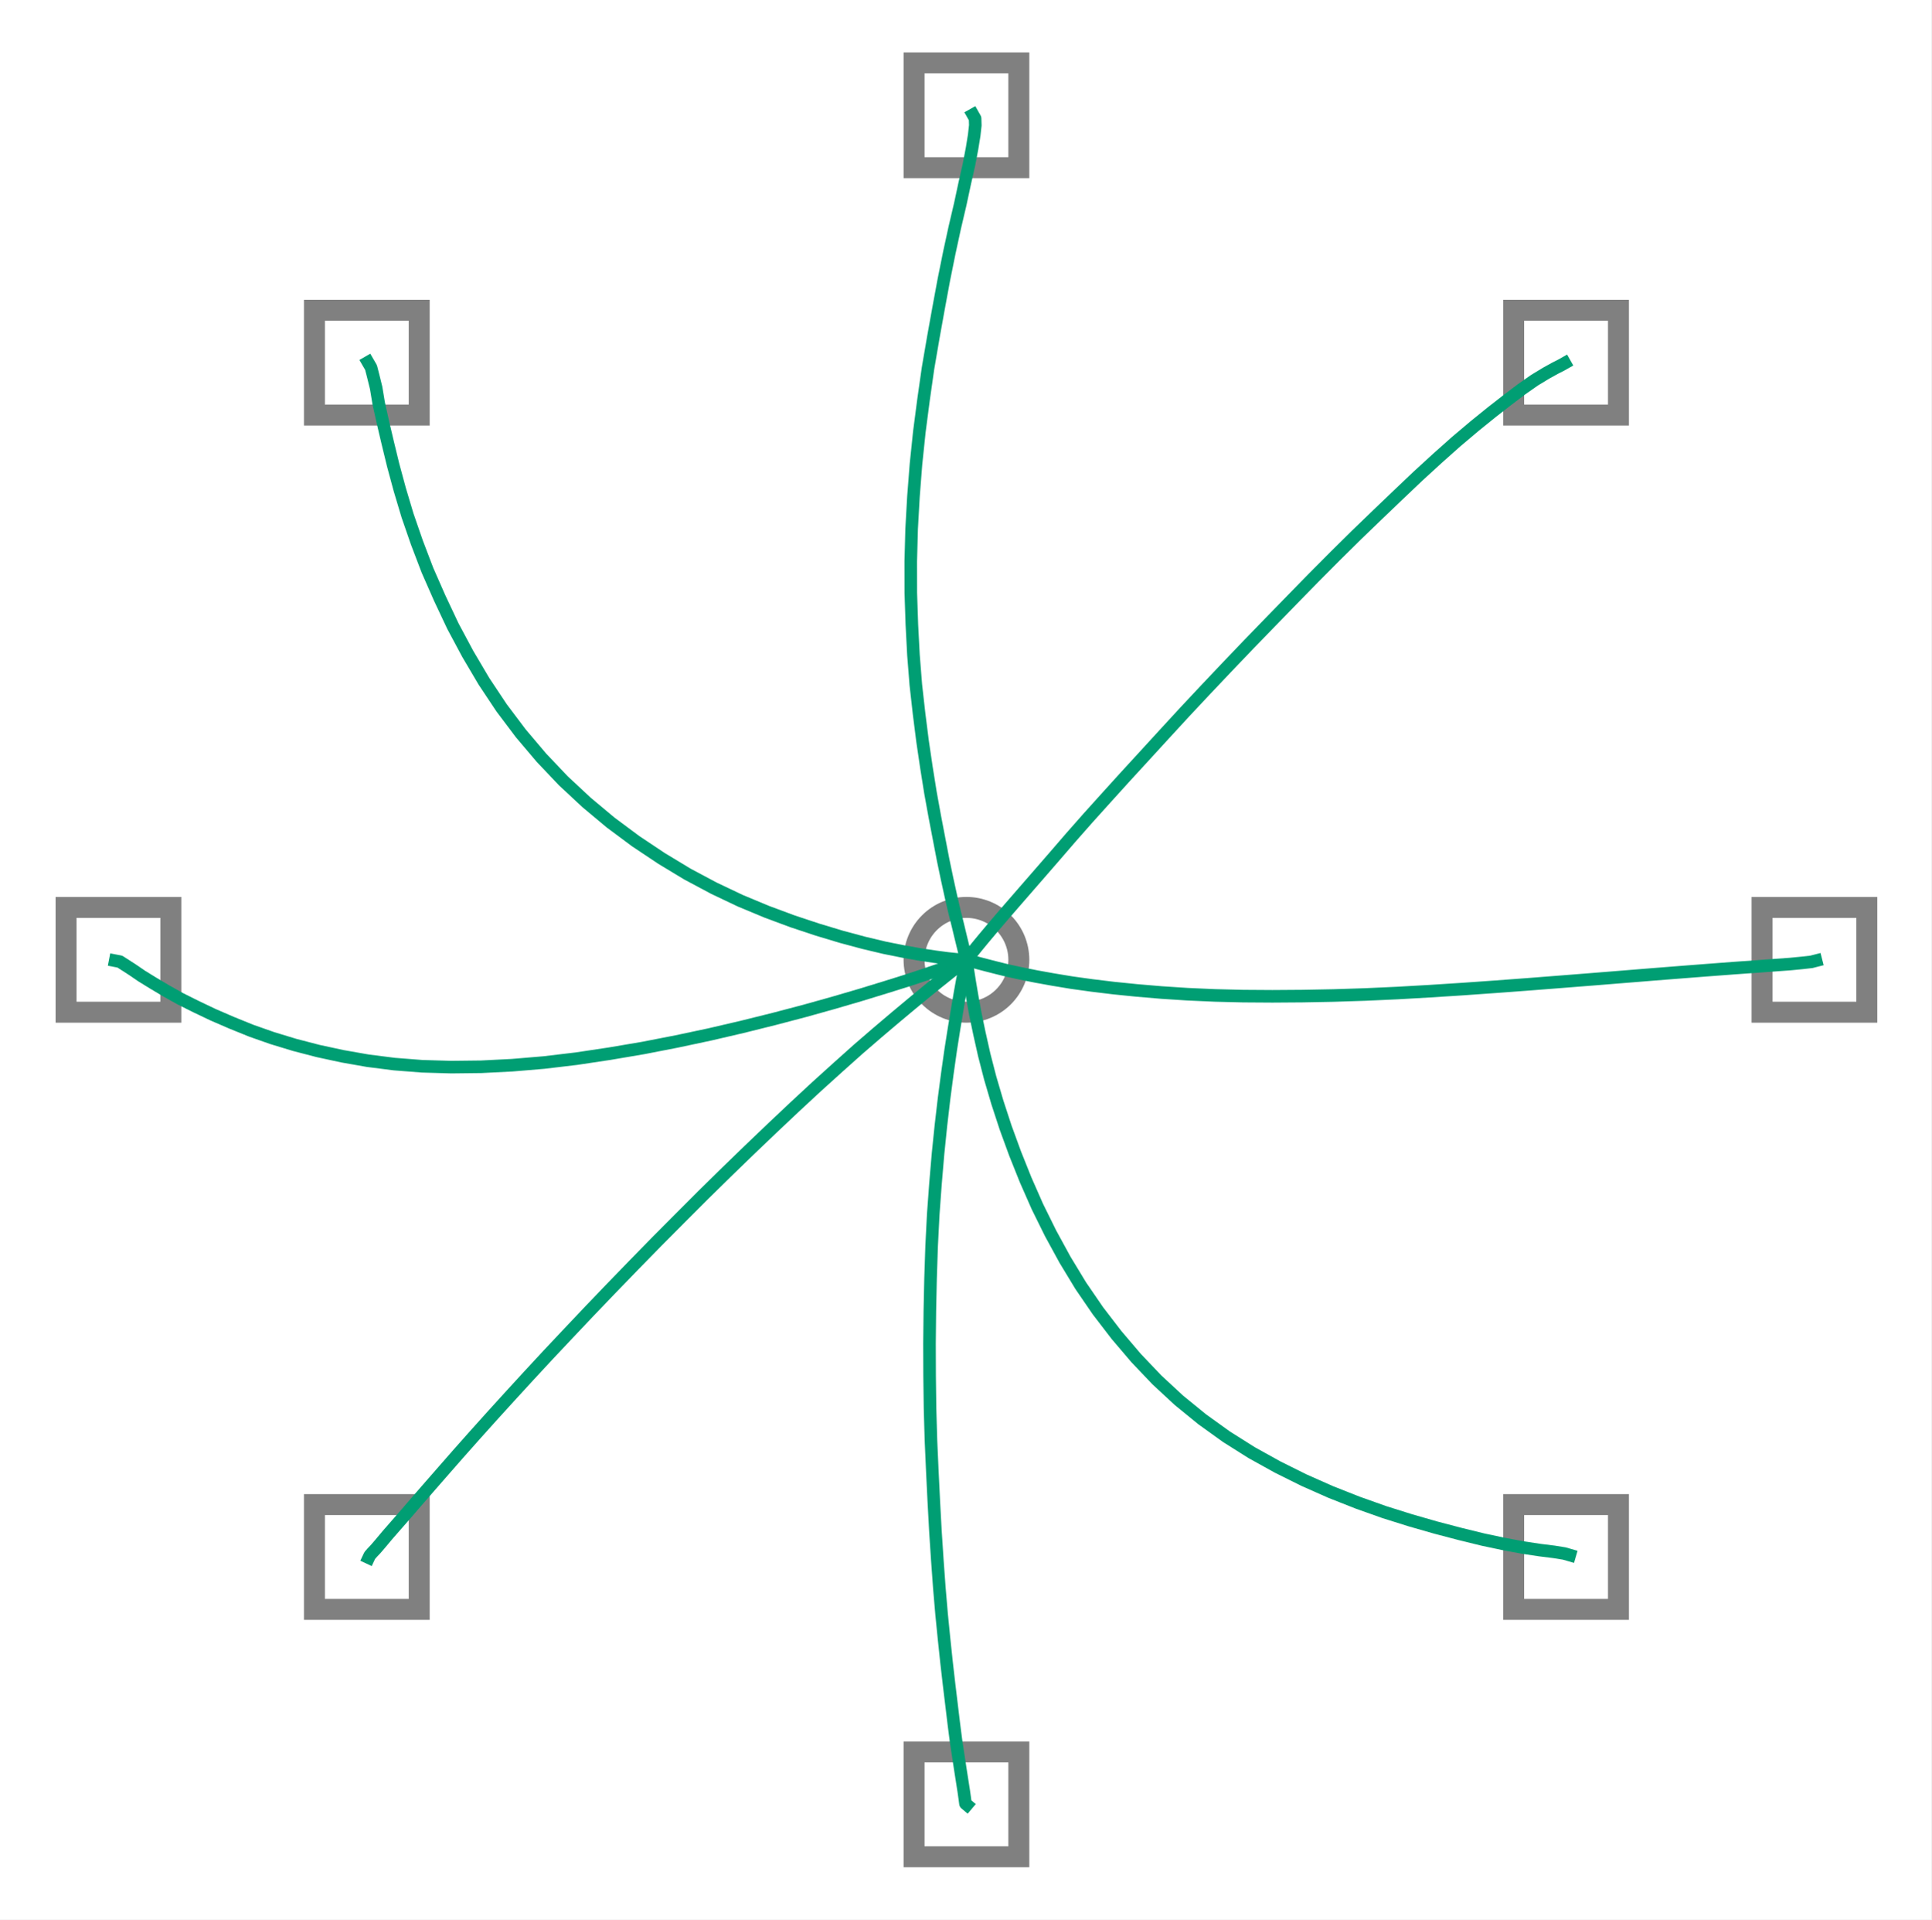
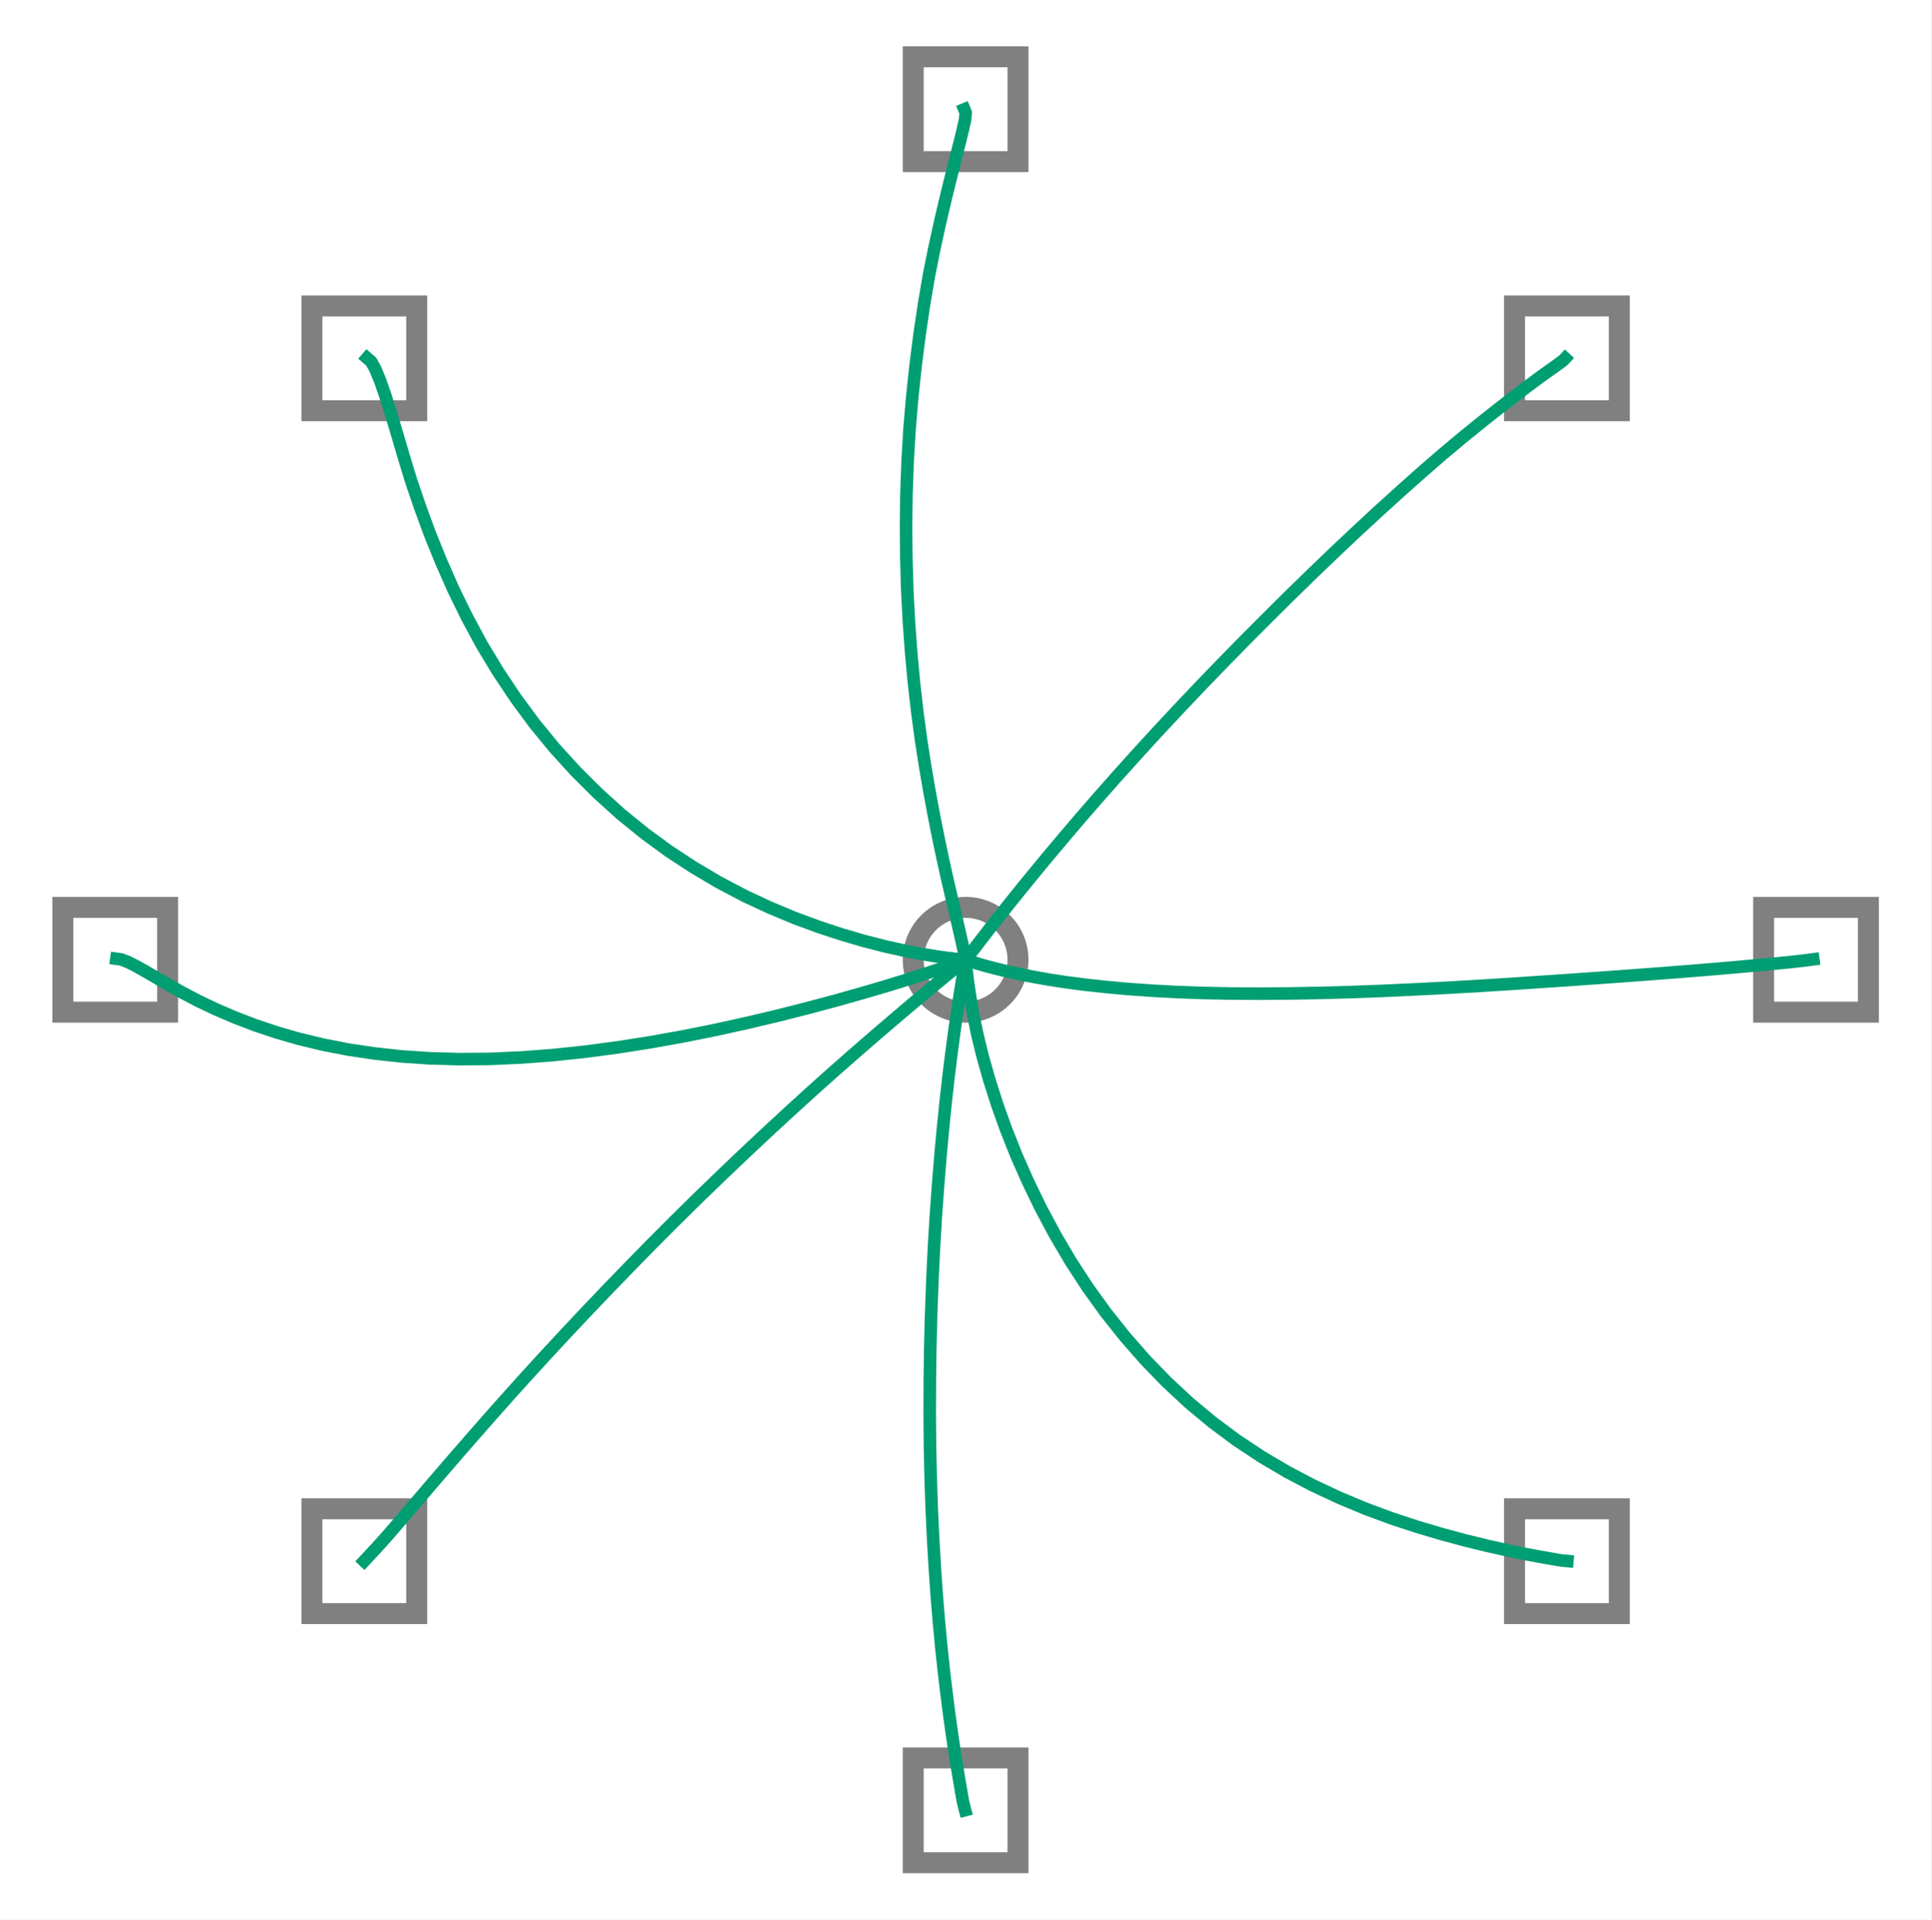
<svg xmlns="http://www.w3.org/2000/svg" xmlns:xlink="http://www.w3.org/1999/xlink" width="460.8pt" height="457.92pt" viewBox="0 0 460.8 457.92" version="1.1">
  <defs>
    <style type="text/css">*{stroke-linejoin: round; stroke-linecap: butt}</style>
  </defs>
  <g id="figure_1">
    <g id="patch_1">
      <path d="M 0 457.92  L 460.8 457.92  L 460.8 0  L 0 0  z " style="fill: #ffffff" />
    </g>
    <g id="axes_1">
      <g id="line2d_1">
-         <path d="M 432.934 228.973  " clip-path="url(#p70ca1891df)" style="fill: none; stroke: #1f77b4; stroke-width: 1.5; stroke-linecap: square" />
+         <path d="M 433.309 228.96  " clip-path="url(#p6996e2ee05)" style="fill: none; stroke: #1f77b4; stroke-width: 1.5; stroke-linecap: square" />
        <defs>
-           <path id="ma55315e3a4" d="M -12.5 12.5  L 12.5 12.5  L 12.5 -12.5  L -12.5 -12.5  z " style="stroke: #808080; stroke-width: 5; stroke-linejoin: miter" />
+           <path id="m3ffea495bb" d="M -12.5 12.5  L 12.5 12.5  L 12.5 -12.5  L -12.5 -12.5  z " style="stroke: #808080; stroke-width: 5; stroke-linejoin: miter" />
        </defs>
-         <g clip-path="url(#p70ca1891df)">
-           <use xlink:href="#ma55315e3a4" x="432.934" y="228.973" style="fill: #ffffff; stroke: #808080; stroke-width: 5; stroke-linejoin: miter" />
+         <g clip-path="url(#p6996e2ee05)">
+           <use xlink:href="#m3ffea495bb" x="433.309" y="228.96" style="fill: #ffffff; stroke: #808080; stroke-width: 5; stroke-linejoin: miter" />
        </g>
      </g>
      <g id="line2d_2">
-         <path d="M 373.671 86.513  " clip-path="url(#p70ca1891df)" style="fill: none; stroke: #ff7f0e; stroke-width: 1.5; stroke-linecap: square" />
-         <g clip-path="url(#p70ca1891df)">
-           <use xlink:href="#ma55315e3a4" x="373.671" y="86.513" style="fill: #ffffff; stroke: #808080; stroke-width: 5; stroke-linejoin: miter" />
+         <path d="M 373.878 85.482  " clip-path="url(#p6996e2ee05)" style="fill: none; stroke: #ff7f0e; stroke-width: 1.5; stroke-linecap: square" />
+         <g clip-path="url(#p6996e2ee05)">
+           <use xlink:href="#m3ffea495bb" x="373.878" y="85.482" style="fill: #ffffff; stroke: #808080; stroke-width: 5; stroke-linejoin: miter" />
        </g>
      </g>
      <g id="line2d_3">
-         <path d="M 230.599 27.503  " clip-path="url(#p70ca1891df)" style="fill: none; stroke: #2ca02c; stroke-width: 1.5; stroke-linecap: square" />
-         <g clip-path="url(#p70ca1891df)">
-           <use xlink:href="#ma55315e3a4" x="230.599" y="27.503" style="fill: #ffffff; stroke: #808080; stroke-width: 5; stroke-linejoin: miter" />
+         <path d="M 230.4 26.051  " clip-path="url(#p6996e2ee05)" style="fill: none; stroke: #2ca02c; stroke-width: 1.5; stroke-linecap: square" />
+         <g clip-path="url(#p6996e2ee05)">
+           <use xlink:href="#m3ffea495bb" x="230.4" y="26.051" style="fill: #ffffff; stroke: #808080; stroke-width: 5; stroke-linejoin: miter" />
        </g>
      </g>
      <g id="line2d_4">
-         <path d="M 87.527 86.513  " clip-path="url(#p70ca1891df)" style="fill: none; stroke: #d62728; stroke-width: 1.5; stroke-linecap: square" />
-         <g clip-path="url(#p70ca1891df)">
-           <use xlink:href="#ma55315e3a4" x="87.527" y="86.513" style="fill: #ffffff; stroke: #808080; stroke-width: 5; stroke-linejoin: miter" />
+         <path d="M 86.922 85.482  " clip-path="url(#p6996e2ee05)" style="fill: none; stroke: #d62728; stroke-width: 1.5; stroke-linecap: square" />
+         <g clip-path="url(#p6996e2ee05)">
+           <use xlink:href="#m3ffea495bb" x="86.922" y="85.482" style="fill: #ffffff; stroke: #808080; stroke-width: 5; stroke-linejoin: miter" />
        </g>
      </g>
      <g id="line2d_5">
-         <path d="M 28.265 228.973  " clip-path="url(#p70ca1891df)" style="fill: none; stroke: #9467bd; stroke-width: 1.5; stroke-linecap: square" />
-         <g clip-path="url(#p70ca1891df)">
-           <use xlink:href="#ma55315e3a4" x="28.265" y="228.973" style="fill: #ffffff; stroke: #808080; stroke-width: 5; stroke-linejoin: miter" />
+         <path d="M 27.491 228.96  " clip-path="url(#p6996e2ee05)" style="fill: none; stroke: #9467bd; stroke-width: 1.5; stroke-linecap: square" />
+         <g clip-path="url(#p6996e2ee05)">
+           <use xlink:href="#m3ffea495bb" x="27.491" y="228.96" style="fill: #ffffff; stroke: #808080; stroke-width: 5; stroke-linejoin: miter" />
        </g>
      </g>
      <g id="line2d_6">
-         <path d="M 87.527 371.434  " clip-path="url(#p70ca1891df)" style="fill: none; stroke: #8c564b; stroke-width: 1.5; stroke-linecap: square" />
-         <g clip-path="url(#p70ca1891df)">
-           <use xlink:href="#ma55315e3a4" x="87.527" y="371.434" style="fill: #ffffff; stroke: #808080; stroke-width: 5; stroke-linejoin: miter" />
+         <path d="M 86.922 372.438  " clip-path="url(#p6996e2ee05)" style="fill: none; stroke: #8c564b; stroke-width: 1.5; stroke-linecap: square" />
+         <g clip-path="url(#p6996e2ee05)">
+           <use xlink:href="#m3ffea495bb" x="86.922" y="372.438" style="fill: #ffffff; stroke: #808080; stroke-width: 5; stroke-linejoin: miter" />
        </g>
      </g>
      <g id="line2d_7">
-         <path d="M 230.599 430.444  " clip-path="url(#p70ca1891df)" style="fill: none; stroke: #e377c2; stroke-width: 1.5; stroke-linecap: square" />
-         <g clip-path="url(#p70ca1891df)">
-           <use xlink:href="#ma55315e3a4" x="230.599" y="430.444" style="fill: #ffffff; stroke: #808080; stroke-width: 5; stroke-linejoin: miter" />
+         <path d="M 230.4 431.869  " clip-path="url(#p6996e2ee05)" style="fill: none; stroke: #e377c2; stroke-width: 1.5; stroke-linecap: square" />
+         <g clip-path="url(#p6996e2ee05)">
+           <use xlink:href="#m3ffea495bb" x="230.4" y="431.869" style="fill: #ffffff; stroke: #808080; stroke-width: 5; stroke-linejoin: miter" />
        </g>
      </g>
      <g id="line2d_8">
-         <path d="M 373.671 371.434  " clip-path="url(#p70ca1891df)" style="fill: none; stroke: #7f7f7f; stroke-width: 1.5; stroke-linecap: square" />
-         <g clip-path="url(#p70ca1891df)">
-           <use xlink:href="#ma55315e3a4" x="373.671" y="371.434" style="fill: #ffffff; stroke: #808080; stroke-width: 5; stroke-linejoin: miter" />
+         <path d="M 373.878 372.438  " clip-path="url(#p6996e2ee05)" style="fill: none; stroke: #7f7f7f; stroke-width: 1.5; stroke-linecap: square" />
+         <g clip-path="url(#p6996e2ee05)">
+           <use xlink:href="#m3ffea495bb" x="373.878" y="372.438" style="fill: #ffffff; stroke: #808080; stroke-width: 5; stroke-linejoin: miter" />
        </g>
      </g>
      <g id="line2d_9">
-         <path d="M 230.599 228.973  " clip-path="url(#p70ca1891df)" style="fill: none; stroke: #bcbd22; stroke-width: 1.5; stroke-linecap: square" />
+         <path d="M 230.4 228.96  " clip-path="url(#p6996e2ee05)" style="fill: none; stroke: #bcbd22; stroke-width: 1.5; stroke-linecap: square" />
        <defs>
-           <path id="macbacc86a0" d="M 0 12.5  C 3.315 12.5 6.495 11.183 8.839 8.839  C 11.183 6.495 12.5 3.315 12.5 0  C 12.5 -3.315 11.183 -6.495 8.839 -8.839  C 6.495 -11.183 3.315 -12.5 0 -12.5  C -3.315 -12.5 -6.495 -11.183 -8.839 -8.839  C -11.183 -6.495 -12.5 -3.315 -12.5 0  C -12.5 3.315 -11.183 6.495 -8.839 8.839  C -6.495 11.183 -3.315 12.5 0 12.5  z " style="stroke: #808080; stroke-width: 5" />
+           <path id="ma4281a2f2b" d="M 0 12.5  C 3.315 12.5 6.495 11.183 8.839 8.839  C 11.183 6.495 12.5 3.315 12.5 0  C 12.5 -3.315 11.183 -6.495 8.839 -8.839  C 6.495 -11.183 3.315 -12.5 0 -12.5  C -3.315 -12.5 -6.495 -11.183 -8.839 -8.839  C -11.183 -6.495 -12.5 -3.315 -12.5 0  C -12.5 3.315 -11.183 6.495 -8.839 8.839  C -6.495 11.183 -3.315 12.5 0 12.5  z " style="stroke: #808080; stroke-width: 5" />
        </defs>
-         <g clip-path="url(#p70ca1891df)">
-           <use xlink:href="#macbacc86a0" x="230.599" y="228.973" style="fill: #ffffff; stroke: #808080; stroke-width: 5" />
+         <g clip-path="url(#p6996e2ee05)">
+           <use xlink:href="#ma4281a2f2b" x="230.4" y="228.96" style="fill: #ffffff; stroke: #808080; stroke-width: 5" />
        </g>
      </g>
      <g id="line2d_10">
-         <path d="M 230.599 228.973  L 230.599 228.973  L 231.14 229.106  L 232.109 229.377  L 233.533 229.786  L 235.431 230.28  L 237.75 230.872  L 240.483 231.549  L 243.677 232.241  L 247.28 232.964  L 251.34 233.695  L 255.761 234.425  L 260.585 235.094  L 265.734 235.718  L 271.29 236.28  L 277.136 236.775  L 283.36 237.18  L 289.863 237.469  L 296.629 237.636  L 303.618 237.682  L 310.815 237.631  L 318.208 237.489  L 325.774 237.246  L 333.409 236.9  L 341.127 236.459  L 348.957 235.957  L 356.807 235.402  L 364.657 234.817  L 372.455 234.209  L 380.079 233.607  L 387.491 233.011  L 394.623 232.433  L 401.45 231.896  L 407.812 231.404  L 413.633 230.963  L 418.883 230.59  L 423.368 230.26  L 427.147 229.986  L 430.035 229.704  L 432.215 229.457  L 433.309 229.176  " clip-path="url(#p70ca1891df)" style="fill: none; stroke: #009e73; stroke-width: 3; stroke-linecap: square" />
+         <path d="M 230.4 228.96  L 230.4 228.96  L 230.86 229.123  L 231.778 229.422  L 233.14 229.842  L 234.925 230.366  L 237.143 230.953  L 239.756 231.6  L 242.797 232.275  L 246.221 232.972  L 250.044 233.656  L 254.237 234.303  L 258.81 234.899  L 263.763 235.447  L 269.068 235.928  L 274.715 236.332  L 280.686 236.656  L 286.993 236.882  L 293.6 237.013  L 300.443 237.049  L 307.526 237  L 314.829 236.877  L 322.318 236.669  L 329.971 236.382  L 337.753 236.026  L 345.617 235.622  L 353.512 235.163  L 361.403 234.665  L 369.237 234.139  L 376.945 233.61  L 384.471 233.077  L 391.745 232.541  L 398.685 232.015  L 405.21 231.494  L 411.239 230.99  L 416.664 230.511  L 421.451 230.075  L 425.546 229.678  L 428.83 229.334  L 431.216 229.052  L 432.66 228.856  " clip-path="url(#p6996e2ee05)" style="fill: none; stroke: #009e73; stroke-width: 3; stroke-linecap: square" />
      </g>
      <g id="line2d_11">
-         <path d="M 230.599 228.973  L 230.599 228.973  L 231.008 228.425  L 231.881 227.368  L 233.078 225.874  L 234.671 223.942  L 236.659 221.576  L 239.025 218.798  L 241.764 215.635  L 244.808 212.133  L 248.143 208.303  L 251.713 204.193  L 255.48 199.828  L 259.513 195.251  L 263.812 190.48  L 268.29 185.537  L 272.958 180.449  L 277.751 175.214  L 282.638 169.905  L 287.67 164.534  L 292.768 159.152  L 297.918 153.766  L 303.115 148.407  L 308.304 143.077  L 313.463 137.801  L 318.612 132.622  L 323.711 127.588  L 328.75 122.728  L 333.643 118.048  L 338.374 113.555  L 343.038 109.284  L 347.52 105.296  L 351.851 101.642  L 355.935 98.338  L 359.694 95.41  L 363.095 92.837  L 366.17 90.688  L 368.931 89.014  L 371.033 87.851  L 372.531 87.091  L 373.354 86.627  " clip-path="url(#p70ca1891df)" style="fill: none; stroke: #009e73; stroke-width: 3; stroke-linecap: square" />
+         <path d="M 230.4 228.96  L 230.4 228.96  L 230.794 228.448  L 231.589 227.426  L 232.761 225.922  L 234.265 223.963  L 236.1 221.577  L 238.301 218.774  L 240.841 215.583  L 243.691 212.042  L 246.851 208.172  L 250.285 204.017  L 254.012 199.589  L 257.983 194.93  L 262.209 190.074  L 266.66 185.043  L 271.31 179.871  L 276.151 174.586  L 281.155 169.224  L 286.293 163.803  L 291.548 158.357  L 296.895 152.904  L 302.31 147.47  L 307.73 142.092  L 313.157 136.799  L 318.57 131.602  L 323.946 126.537  L 329.242 121.646  L 334.42 116.956  L 339.443 112.494  L 344.286 108.294  L 348.954 104.382  L 353.408 100.773  L 357.54 97.499  L 361.284 94.597  L 364.609 92.072  L 367.492 89.933  L 369.922 88.194  L 371.822 86.849  L 373.062 85.912  L 373.462 85.481  " clip-path="url(#p6996e2ee05)" style="fill: none; stroke: #009e73; stroke-width: 3; stroke-linecap: square" />
      </g>
      <g id="line2d_12">
-         <path d="M 230.599 228.973  L 230.599 228.973  L 230.428 228.4  L 230.143 227.258  L 229.722 225.56  L 229.185 223.356  L 228.54 220.662  L 227.742 217.481  L 226.887 213.794  L 225.982 209.669  L 225.028 205.113  L 224.076 200.163  L 223.054 194.834  L 222.021 189.155  L 221.058 183.133  L 220.124 176.807  L 219.29 170.212  L 218.52 163.367  L 217.956 156.258  L 217.574 148.958  L 217.323 141.485  L 217.312 133.905  L 217.519 126.206  L 217.954 118.469  L 218.558 110.716  L 219.363 103.002  L 220.359 95.364  L 221.427 87.866  L 222.687 80.53  L 223.963 73.449  L 225.218 66.68  L 226.517 60.259  L 227.822 54.252  L 229.127 48.688  L 230.202 43.682  L 231.212 39.218  L 231.94 35.399  L 232.449 32.263  L 232.711 29.896  L 232.664 28.276  L 232.147 27.36  " clip-path="url(#p70ca1891df)" style="fill: none; stroke: #009e73; stroke-width: 3; stroke-linecap: square" />
+         <path d="M 230.4 228.96  L 230.4 228.96  L 230.281 228.364  L 230.045 227.191  L 229.666 225.468  L 229.164 223.222  L 228.535 220.477  L 227.78 217.256  L 226.925 213.568  L 225.968 209.439  L 224.958 204.876  L 223.913 199.912  L 222.85 194.572  L 221.792 188.879  L 220.754 182.849  L 219.768 176.505  L 218.877 169.868  L 218.086 162.965  L 217.422 155.827  L 216.887 148.498  L 216.487 140.997  L 216.264 133.352  L 216.181 125.613  L 216.284 117.822  L 216.569 110.019  L 217.025 102.255  L 217.682 94.568  L 218.493 87.012  L 219.436 79.642  L 220.492 72.522  L 221.662 65.696  L 222.952 59.219  L 224.284 53.155  L 225.595 47.561  L 226.839 42.492  L 227.966 37.996  L 228.951 34.14  L 229.731 30.958  L 230.278 28.521  L 230.43 26.894  L 230.088 26.073  " clip-path="url(#p6996e2ee05)" style="fill: none; stroke: #009e73; stroke-width: 3; stroke-linecap: square" />
      </g>
      <g id="line2d_13">
-         <path d="M 230.599 228.973  L 230.599 228.973  L 229.838 228.958  L 228.319 228.867  L 226.084 228.638  L 223.195 228.254  L 219.685 227.726  L 215.624 227.014  L 211.074 226.103  L 206.105 224.921  L 200.754 223.486  L 195.062 221.772  L 189.107 219.797  L 182.927 217.501  L 176.622 214.874  L 170.302 211.872  L 164.001 208.51  L 157.802 204.762  L 151.682 200.679  L 145.688 196.221  L 139.921 191.402  L 134.394 186.248  L 129.181 180.754  L 124.272 174.956  L 119.677 168.857  L 115.461 162.519  L 111.612 156  L 108.074 149.39  L 104.92 142.696  L 101.995 136.049  L 99.471 129.433  L 97.243 122.997  L 95.393 116.814  L 93.812 110.972  L 92.485 105.521  L 91.328 100.594  L 90.363 96.257  L 89.745 92.526  L 89.052 89.721  L 88.528 87.677  L 87.8 86.42  " clip-path="url(#p70ca1891df)" style="fill: none; stroke: #009e73; stroke-width: 3; stroke-linecap: square" />
+         <path d="M 230.4 228.96  L 230.4 228.96  L 229.648 228.904  L 228.152 228.765  L 225.958 228.507  L 223.103 228.106  L 219.63 227.532  L 215.599 226.754  L 211.1 225.746  L 206.182 224.484  L 200.907 222.948  L 195.362 221.123  L 189.578 218.99  L 183.655 216.515  L 177.632 213.708  L 171.593 210.533  L 165.591 206.99  L 159.641 203.093  L 153.818 198.835  L 148.138 194.225  L 142.654 189.266  L 137.361 183.998  L 132.303 178.436  L 127.513 172.601  L 123.03 166.509  L 118.828 160.214  L 114.929 153.749  L 111.378 147.15  L 108.127 140.505  L 105.205 133.858  L 102.551 127.301  L 100.199 120.89  L 98.101 114.73  L 96.313 108.874  L 94.717 103.447  L 93.244 98.571  L 91.916 94.31  L 90.682 90.781  L 89.554 88.056  L 88.544 86.242  L 87.581 85.412  " clip-path="url(#p6996e2ee05)" style="fill: none; stroke: #009e73; stroke-width: 3; stroke-linecap: square" />
      </g>
      <g id="line2d_14">
-         <path d="M 230.599 228.973  L 230.599 228.973  L 229.562 229.373  L 227.605 230.098  L 224.755 231.122  L 221.012 232.404  L 216.439 233.912  L 211.167 235.56  L 205.258 237.37  L 198.829 239.251  L 191.952 241.173  L 184.665 243.09  L 177.093 244.974  L 169.317 246.785  L 161.429 248.461  L 153.45 250.014  L 145.437 251.372  L 137.532 252.559  L 129.782 253.481  L 122.226 254.117  L 114.835 254.491  L 107.675 254.575  L 100.717 254.37  L 94.087 253.852  L 87.751 253.046  L 81.702 251.982  L 75.893 250.728  L 70.323 249.28  L 65.004 247.664  L 59.979 245.899  L 55.305 244.009  L 50.876 242.092  L 46.783 240.145  L 42.962 238.235  L 39.532 236.311  L 36.493 234.5  L 33.816 232.85  L 31.649 231.37  L 29.867 230.221  L 28.59 229.402  L 27.491 229.191  " clip-path="url(#p70ca1891df)" style="fill: none; stroke: #009e73; stroke-width: 3; stroke-linecap: square" />
+         <path d="M 230.4 228.96  L 230.4 228.96  L 229.427 229.328  L 227.509 230.026  L 224.71 231  L 221.069 232.213  L 216.661 233.632  L 211.544 235.208  L 205.796 236.899  L 199.516 238.664  L 192.814 240.46  L 185.724 242.26  L 178.354 244.008  L 170.756 245.682  L 163.048 247.232  L 155.263 248.629  L 147.473 249.852  L 139.702 250.888  L 132.017 251.698  L 124.438 252.274  L 116.991 252.607  L 109.736 252.672  L 102.706 252.481  L 95.894 252.028  L 89.331 251.313  L 83.008 250.365  L 76.97 249.187  L 71.235 247.802  L 65.805 246.235  L 60.697 244.511  L 55.913 242.671  L 51.461 240.757  L 47.368 238.811  L 43.644 236.863  L 40.288 234.985  L 37.287 233.246  L 34.658 231.701  L 32.376 230.429  L 30.476 229.481  L 28.964 228.886  L 27.766 228.723  " clip-path="url(#p6996e2ee05)" style="fill: none; stroke: #009e73; stroke-width: 3; stroke-linecap: square" />
      </g>
      <g id="line2d_15">
-         <path d="M 230.599 228.973  L 230.599 228.973  L 229.938 229.488  L 228.585 230.528  L 226.639 232.058  L 224.107 234.079  L 221.067 236.543  L 217.57 239.432  L 213.664 242.692  L 209.345 246.354  L 204.726 250.34  L 199.92 254.639  L 194.843 259.229  L 189.621 264.07  L 184.256 269.131  L 178.78 274.362  L 173.24 279.73  L 167.69 285.179  L 162.195 290.681  L 156.668 296.239  L 151.245 301.785  L 145.92 307.276  L 140.728 312.69  L 135.649 318.056  L 130.753 323.255  L 126.064 328.314  L 121.558 333.228  L 117.276 337.94  L 113.219 342.456  L 109.384 346.775  L 105.825 350.837  L 102.556 354.579  L 99.57 358.01  L 96.878 361.138  L 94.501 363.857  L 92.455 366.199  L 90.816 368.157  L 89.651 369.517  L 88.805 370.409  L 88.22 371.075  L 87.968 371.611  " clip-path="url(#p70ca1891df)" style="fill: none; stroke: #009e73; stroke-width: 3; stroke-linecap: square" />
+         <path d="M 230.4 228.96  L 230.4 228.96  L 229.733 229.505  L 228.378 230.606  L 226.402 232.216  L 223.854 234.309  L 220.786 236.858  L 217.234 239.834  L 213.277 243.194  L 208.933 246.92  L 204.241 250.98  L 199.266 255.346  L 194.098 259.965  L 188.756 264.819  L 183.284 269.867  L 177.731 275.073  L 172.131 280.403  L 166.522 285.826  L 160.965 291.296  L 155.484 296.791  L 150.103 302.288  L 144.822 307.747  L 139.675 313.143  L 134.7 318.435  L 129.907 323.606  L 125.317 328.634  L 120.953 333.484  L 116.813 338.143  L 112.901 342.594  L 109.231 346.803  L 105.817 350.757  L 102.671 354.418  L 99.795 357.781  L 97.202 360.819  L 94.869 363.537  L 92.81 365.923  L 91.021 367.937  L 89.525 369.582  L 88.348 370.846  L 87.461 371.799  L 86.889 372.413  " clip-path="url(#p6996e2ee05)" style="fill: none; stroke: #009e73; stroke-width: 3; stroke-linecap: square" />
      </g>
      <g id="line2d_16">
-         <path d="M 230.599 228.973  L 230.599 228.973  L 230.415 229.818  L 230.102 231.466  L 229.609 233.881  L 229.042 237.038  L 228.39 240.882  L 227.649 245.35  L 226.853 250.392  L 226.063 255.954  L 225.268 261.989  L 224.518 268.421  L 223.819 275.232  L 223.214 282.354  L 222.676 289.718  L 222.29 297.285  L 222.036 304.962  L 221.867 312.72  L 221.784 320.499  L 221.81 328.288  L 221.91 336.002  L 222.13 343.604  L 222.464 351.083  L 222.823 358.372  L 223.209 365.473  L 223.661 372.326  L 224.139 378.889  L 224.673 385.141  L 225.263 391.042  L 225.855 396.636  L 226.456 401.863  L 227.044 406.72  L 227.583 411.196  L 228.105 415.253  L 228.655 418.887  L 229.143 422.098  L 229.584 424.921  L 229.951 427.26  L 230.206 429.061  L 230.365 430.266  L 230.713 430.56  " clip-path="url(#p70ca1891df)" style="fill: none; stroke: #009e73; stroke-width: 3; stroke-linecap: square" />
+         <path d="M 230.4 228.96  L 230.4 228.96  L 230.253 229.806  L 229.978 231.467  L 229.563 233.904  L 229.044 237.071  L 228.453 240.922  L 227.803 245.408  L 227.123 250.469  L 226.417 256.076  L 225.724 262.163  L 225.052 268.663  L 224.422 275.51  L 223.838 282.674  L 223.3 290.093  L 222.846 297.713  L 222.47 305.488  L 222.185 313.346  L 221.975 321.247  L 221.864 329.139  L 221.831 336.984  L 221.895 344.732  L 222.062 352.341  L 222.309 359.778  L 222.644 366.979  L 223.053 373.933  L 223.513 380.61  L 224.037 386.976  L 224.608 392.993  L 225.214 398.647  L 225.841 403.905  L 226.458 408.75  L 227.071 413.17  L 227.653 417.14  L 228.21 420.652  L 228.722 423.7  L 229.157 426.295  L 229.524 428.423  L 229.821 430.044  L 230.106 431.17  L 230.283 431.837  " clip-path="url(#p6996e2ee05)" style="fill: none; stroke: #009e73; stroke-width: 3; stroke-linecap: square" />
      </g>
      <g id="line2d_17">
-         <path d="M 230.599 228.973  L 230.599 228.973  L 230.729 229.936  L 230.991 231.78  L 231.414 234.467  L 231.994 237.875  L 232.732 241.932  L 233.695 246.543  L 234.843 251.66  L 236.264 257.163  L 237.968 262.954  L 239.944 268.994  L 242.204 275.182  L 244.728 281.488  L 247.535 287.865  L 250.686 294.244  L 254.129 300.547  L 257.878 306.73  L 261.985 312.725  L 266.406 318.48  L 271.085 323.979  L 276.044 329.191  L 281.311 334.072  L 286.857 338.592  L 292.637 342.749  L 298.664 346.549  L 304.861 349.985  L 311.138 353.105  L 317.523 355.935  L 323.939 358.467  L 330.283 360.722  L 336.539 362.688  L 342.623 364.433  L 348.447 365.961  L 353.865 367.288  L 358.92 368.357  L 363.44 369.196  L 367.401 369.792  L 370.784 370.214  L 373.262 370.611  L 374.552 370.986  " clip-path="url(#p70ca1891df)" style="fill: none; stroke: #009e73; stroke-width: 3; stroke-linecap: square" />
+         <path d="M 230.4 228.96  L 230.4 228.96  L 230.462 229.933  L 230.652 231.813  L 230.995 234.527  L 231.512 237.983  L 232.223 242.092  L 233.188 246.766  L 234.44 251.903  L 235.997 257.413  L 237.84 263.236  L 240 269.298  L 242.474 275.536  L 245.274 281.879  L 248.378 288.276  L 251.787 294.648  L 255.496 300.947  L 259.512 307.114  L 263.83 313.109  L 268.431 318.89  L 273.289 324.433  L 278.392 329.703  L 283.736 334.67  L 289.311 339.308  L 295.09 343.605  L 301.035 347.543  L 307.127 351.141  L 313.332 354.4  L 319.584 357.321  L 325.827 359.93  L 332.033 362.225  L 338.109 364.226  L 343.977 365.966  L 349.573 367.477  L 354.811 368.761  L 359.578 369.832  L 363.809 370.713  L 367.45 371.381  L 370.375 371.896  L 372.523 372.267  L 373.988 372.4  " clip-path="url(#p6996e2ee05)" style="fill: none; stroke: #009e73; stroke-width: 3; stroke-linecap: square" />
      </g>
    </g>
  </g>
  <defs>
-     <clipPath id="p70ca1891df">
+     <clipPath id="p6996e2ee05">
      <rect x="7.2" y="7.2" width="446.4" height="443.52" />
    </clipPath>
  </defs>
</svg>
